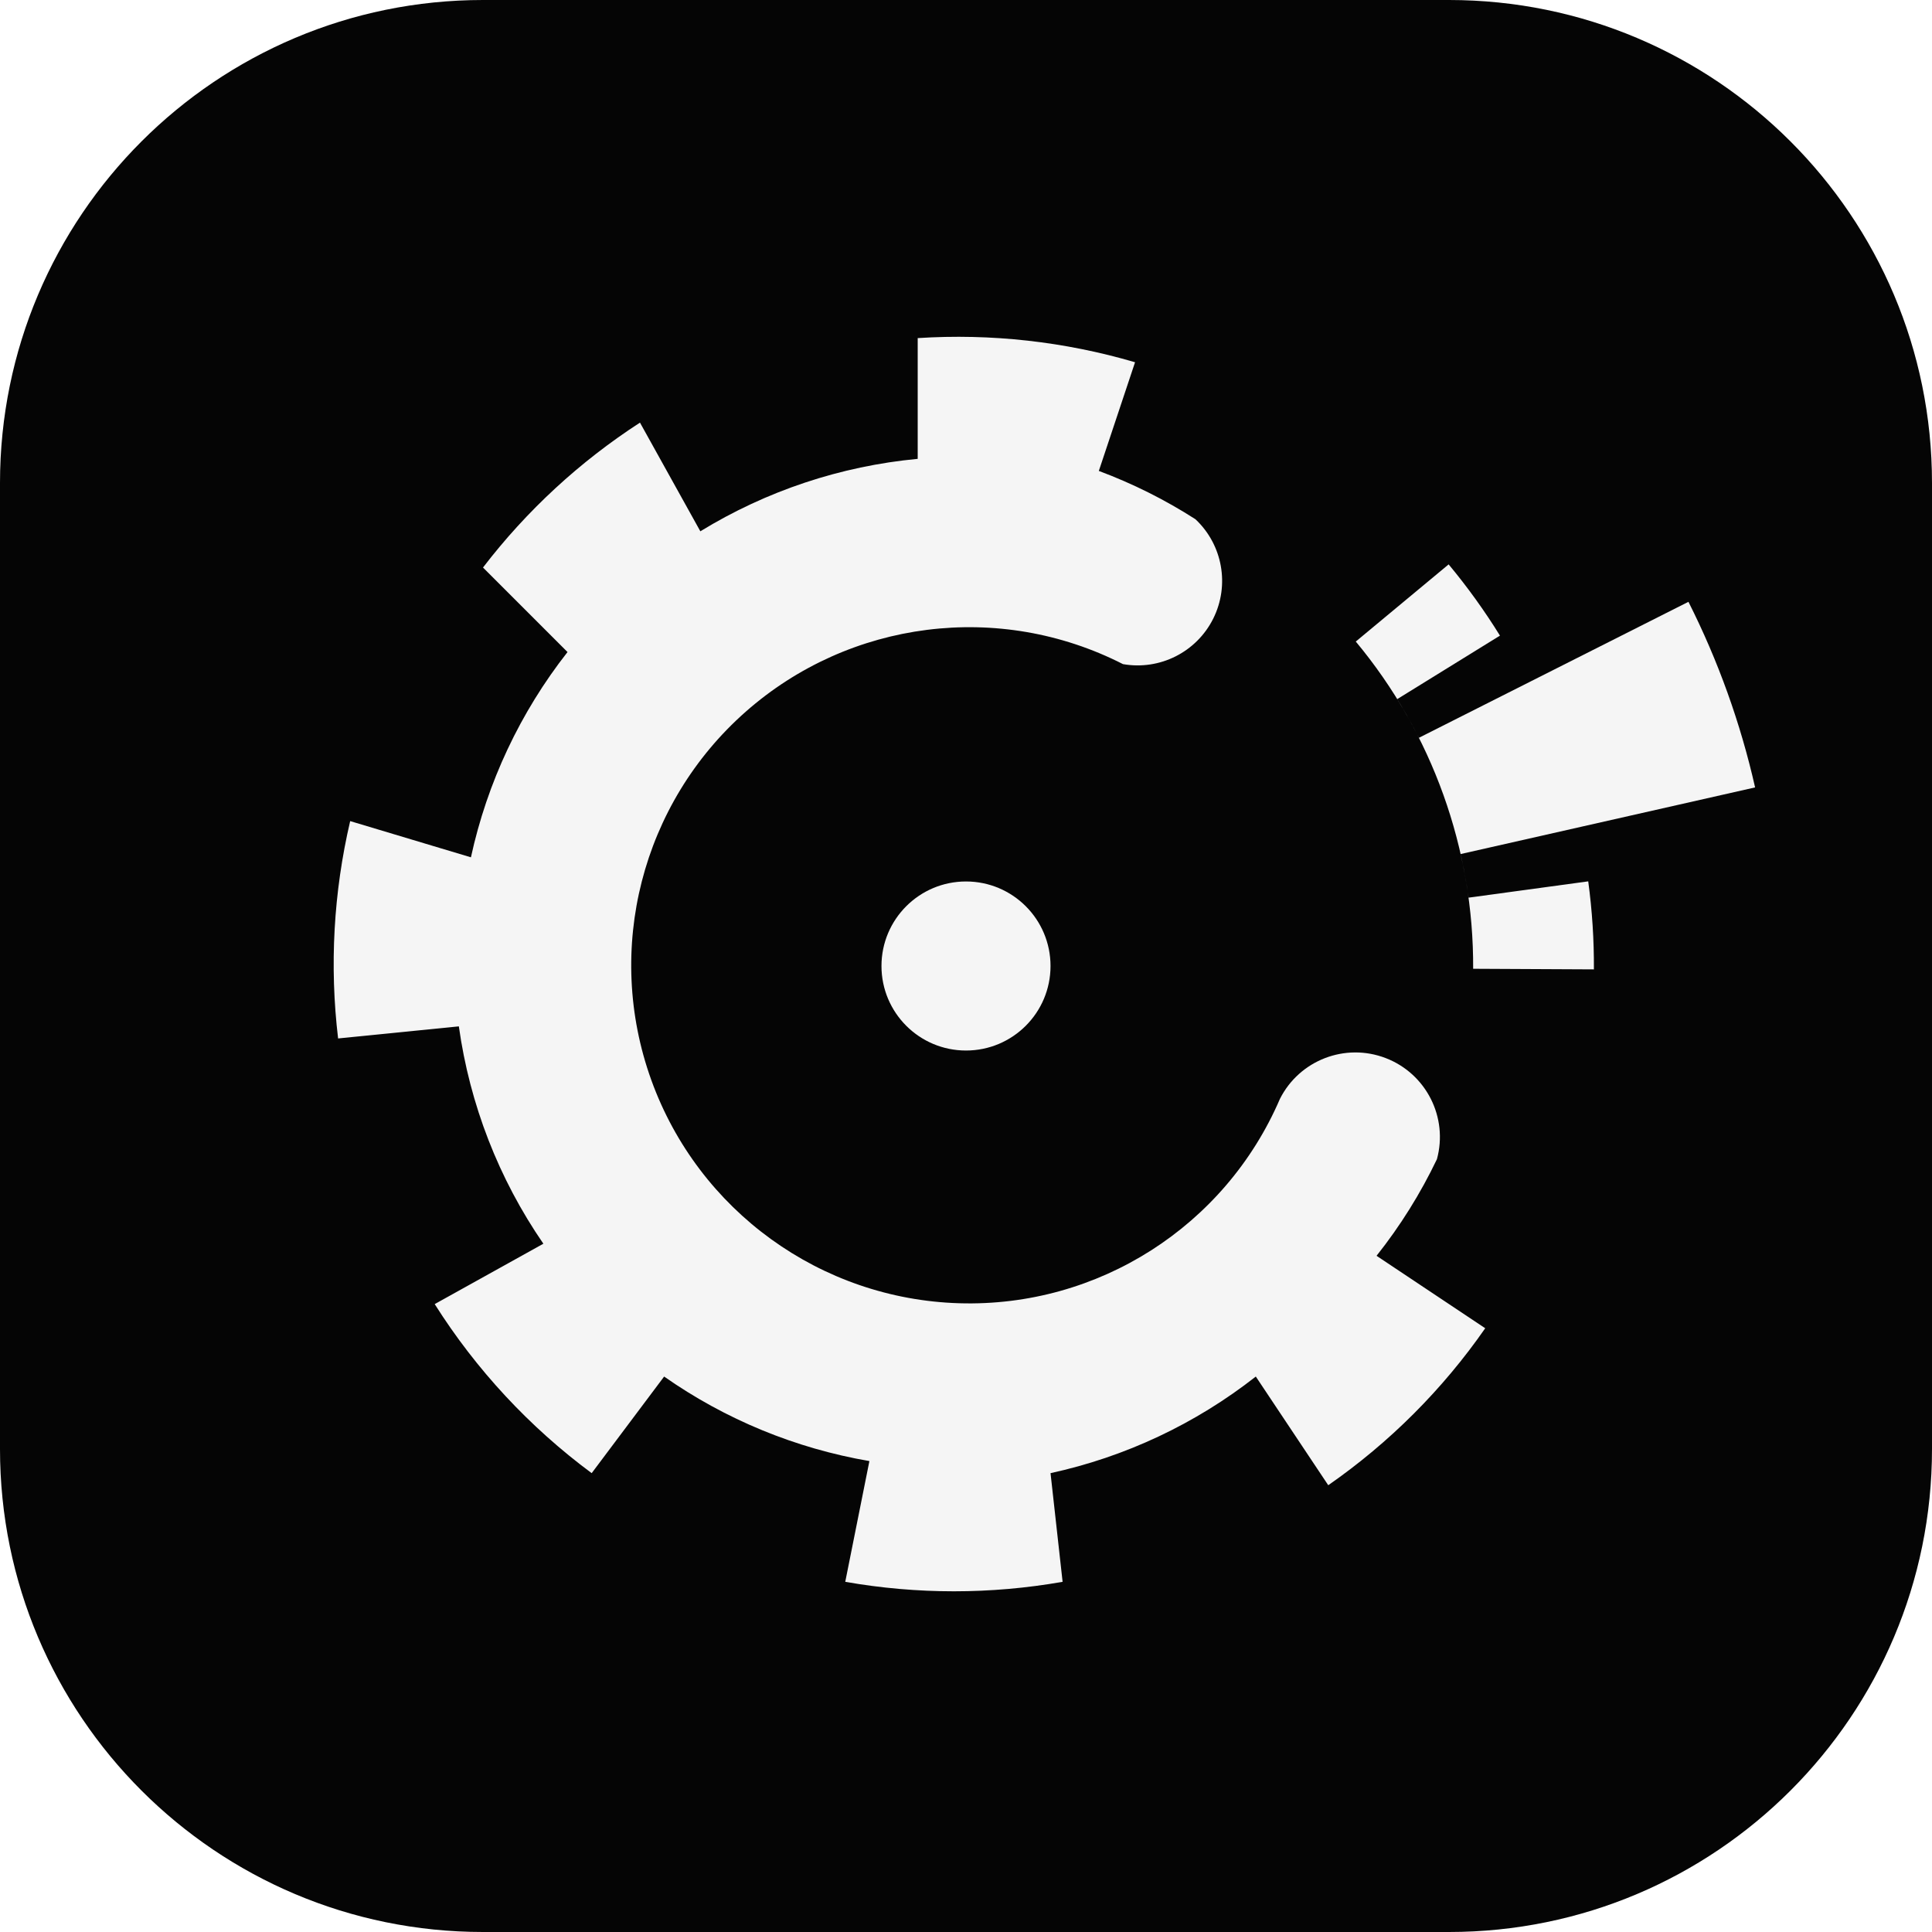
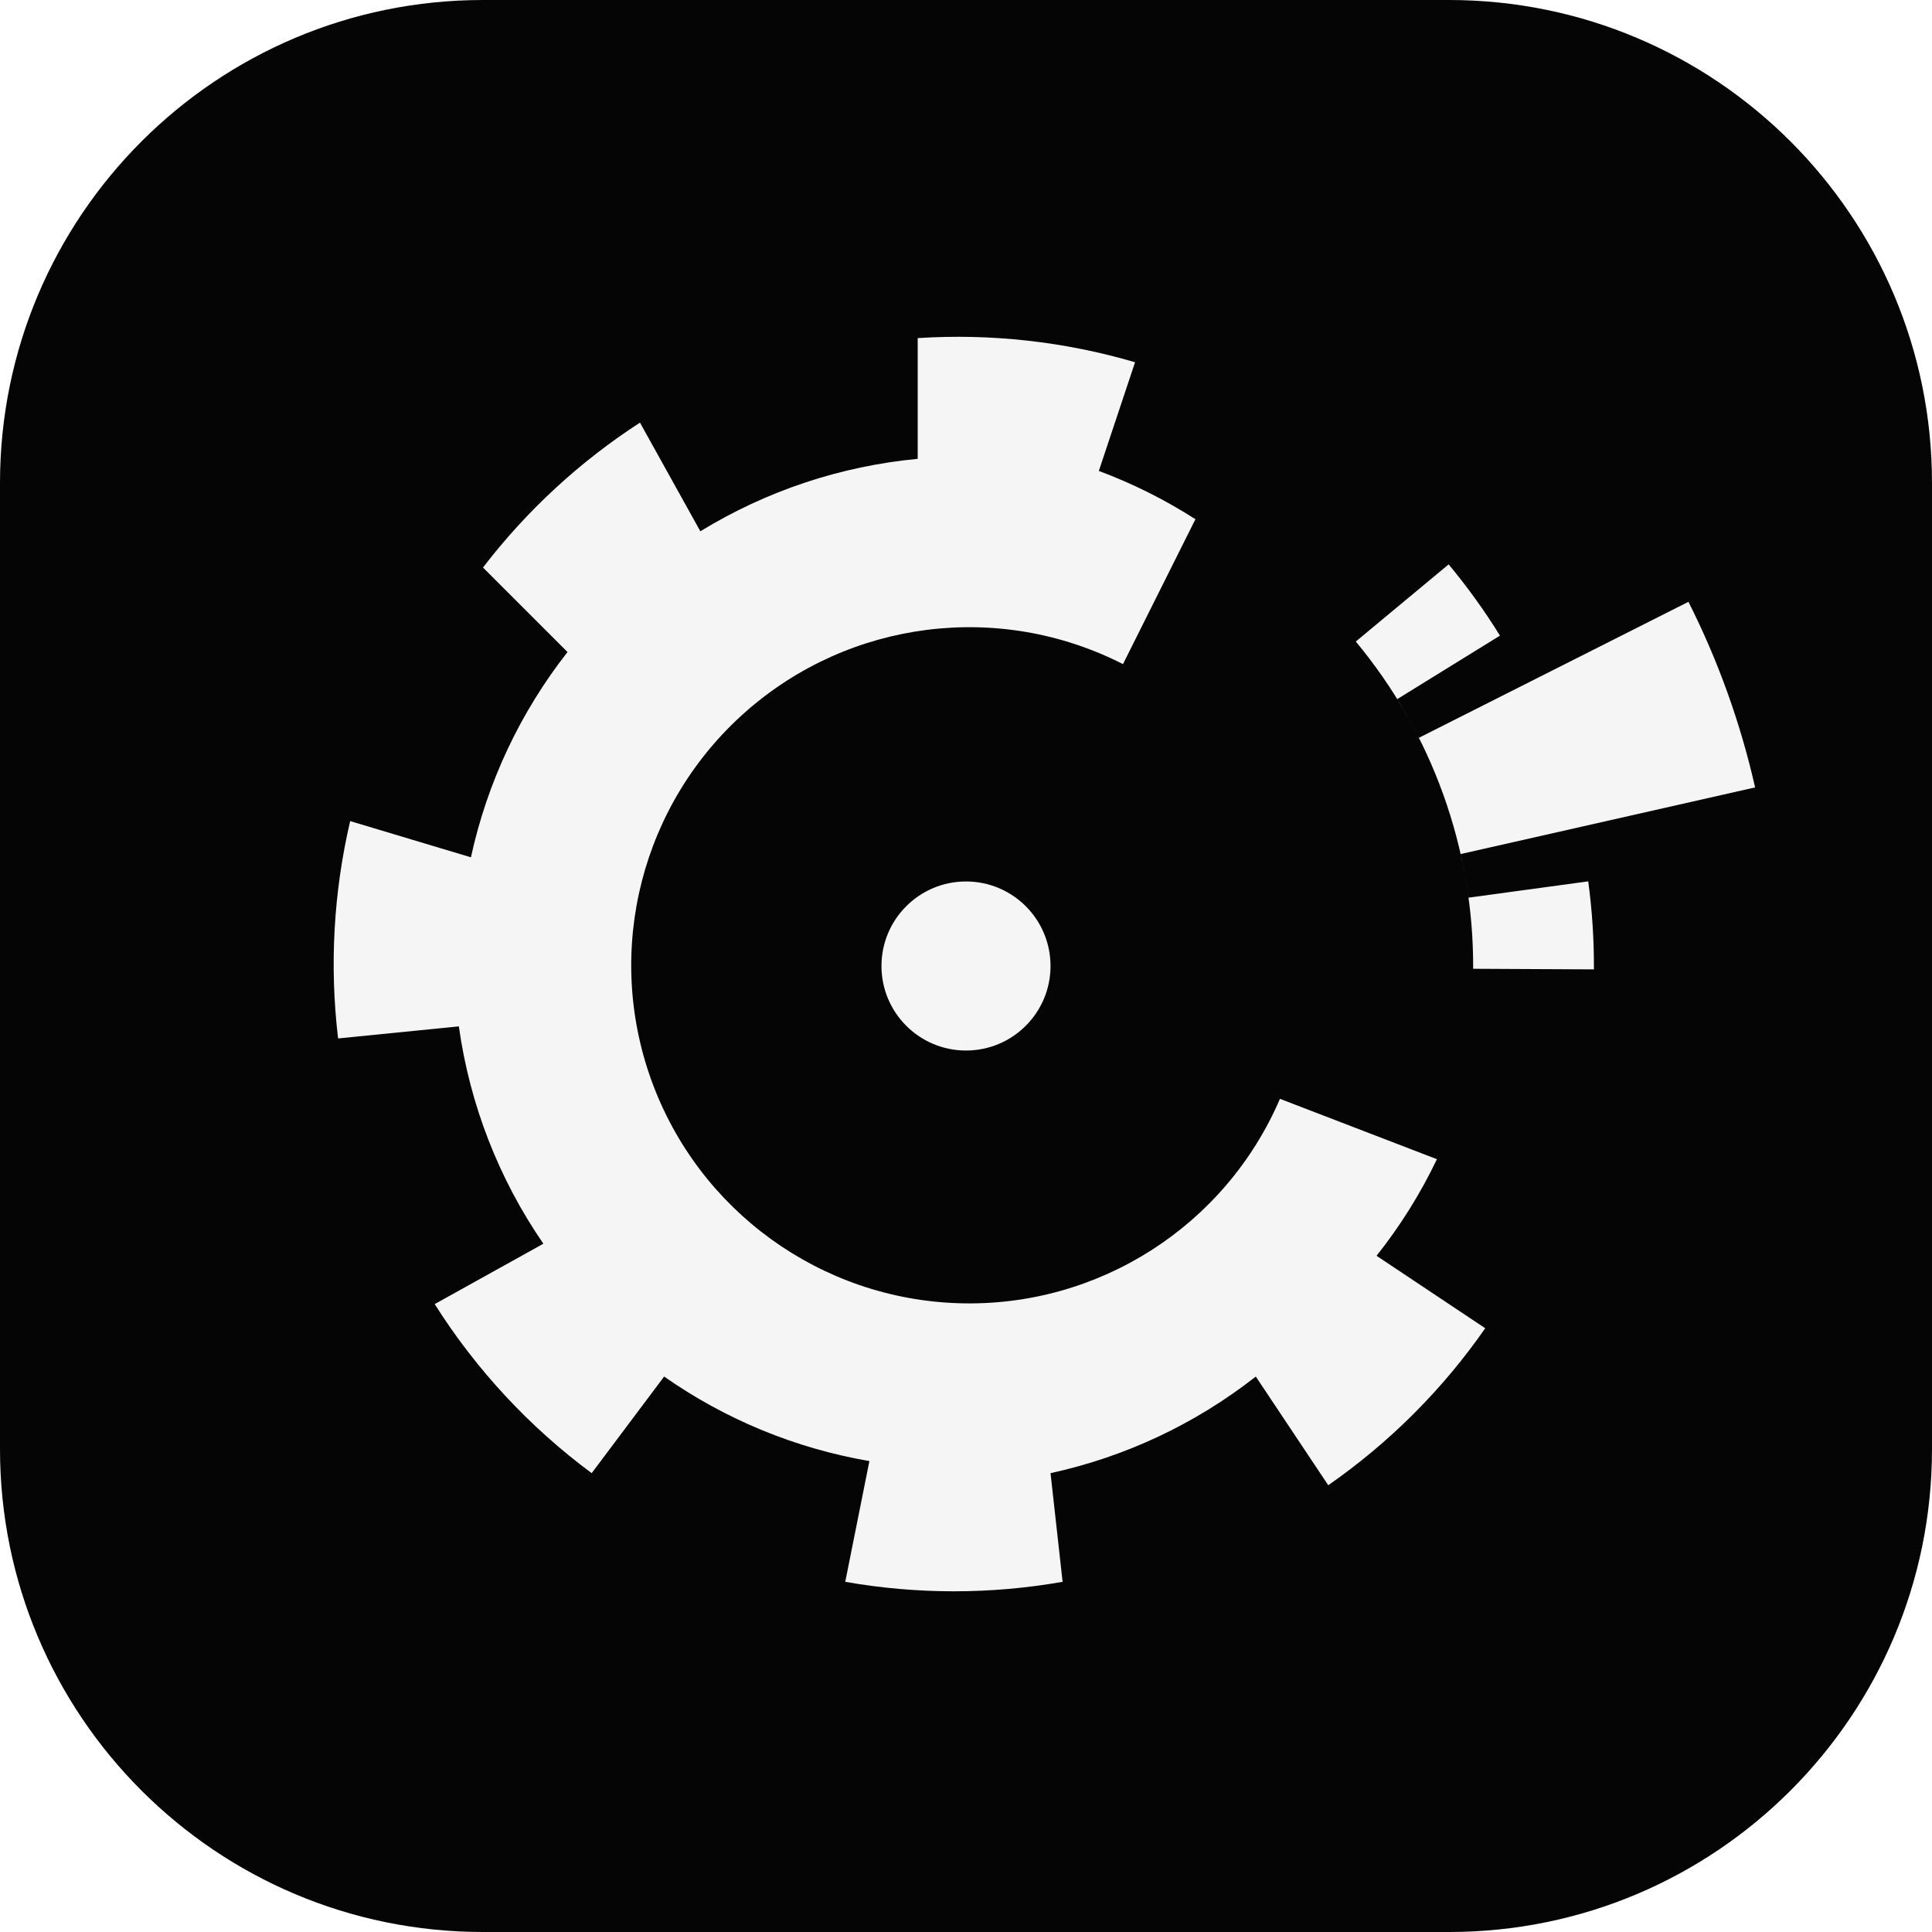
<svg xmlns="http://www.w3.org/2000/svg" viewBox="0 0 64 64" fill="none">
  <rect width="64" height="64" rx="16" fill="#050505" />
  <g transform="translate(32 32) scale(0.4) translate(-64 -60)">
-     <path d="M103 76A42 42 0 0 1 98 84L107 90A52 52 0 0 1 94 103L88 94A42 42 0 0 1 71 102L72 111A52 52 0 0 1 54 111L56 101A42 42 0 0 1 39 94L33 102A52 52 0 0 1 20 88L29 83A42 42 0 0 1 22 65L12 66A52 52 0 0 1 13 48L23 51A42 42 0 0 1 31 34L24 27A52 52 0 0 1 37 15L42 24A42 42 0 0 1 60 18L60 8A52 52 0 0 1 78 10L75 19A42 42 0 0 1 83 23A7 7 0 0 1 77 35A28 28 0 1 0 90 71A7 7 0 0 1 103 76Z" fill="#F5F5F5" />
+     <path d="M103 76A42 42 0 0 1 98 84L107 90A52 52 0 0 1 94 103L88 94A42 42 0 0 1 71 102L72 111A52 52 0 0 1 54 111L56 101A42 42 0 0 1 39 94L33 102A52 52 0 0 1 20 88L29 83A42 42 0 0 1 22 65L12 66A52 52 0 0 1 13 48L23 51A42 42 0 0 1 31 34L24 27A52 52 0 0 1 37 15L42 24A42 42 0 0 1 60 18L60 8A52 52 0 0 1 78 10L75 19A42 42 0 0 1 83 23L77 35A28 28 0 1 0 90 71L103 76Z" fill="#F5F5F5" />
    <path d="M96.28 33.13 L103.97 26.74 A52 52 0 0 1 108.22 32.64 L99.71 37.90 A42 42 0 0 1 101.51 41.10 L123.83 29.84 A67 67 0 0 1 129.35 45.21 L104.96 50.73 A42 42 0 0 1 105.62 54.34 L115.53 52.99 A52 52 0 0 1 116.00 60.28 L106.00 60.23 A42 42 0 0 0 96.28 33.13Z" fill="#F5F5F5" />
    <circle cx="64" cy="60" r="7" fill="#F5F5F5" />
  </g>
</svg>
